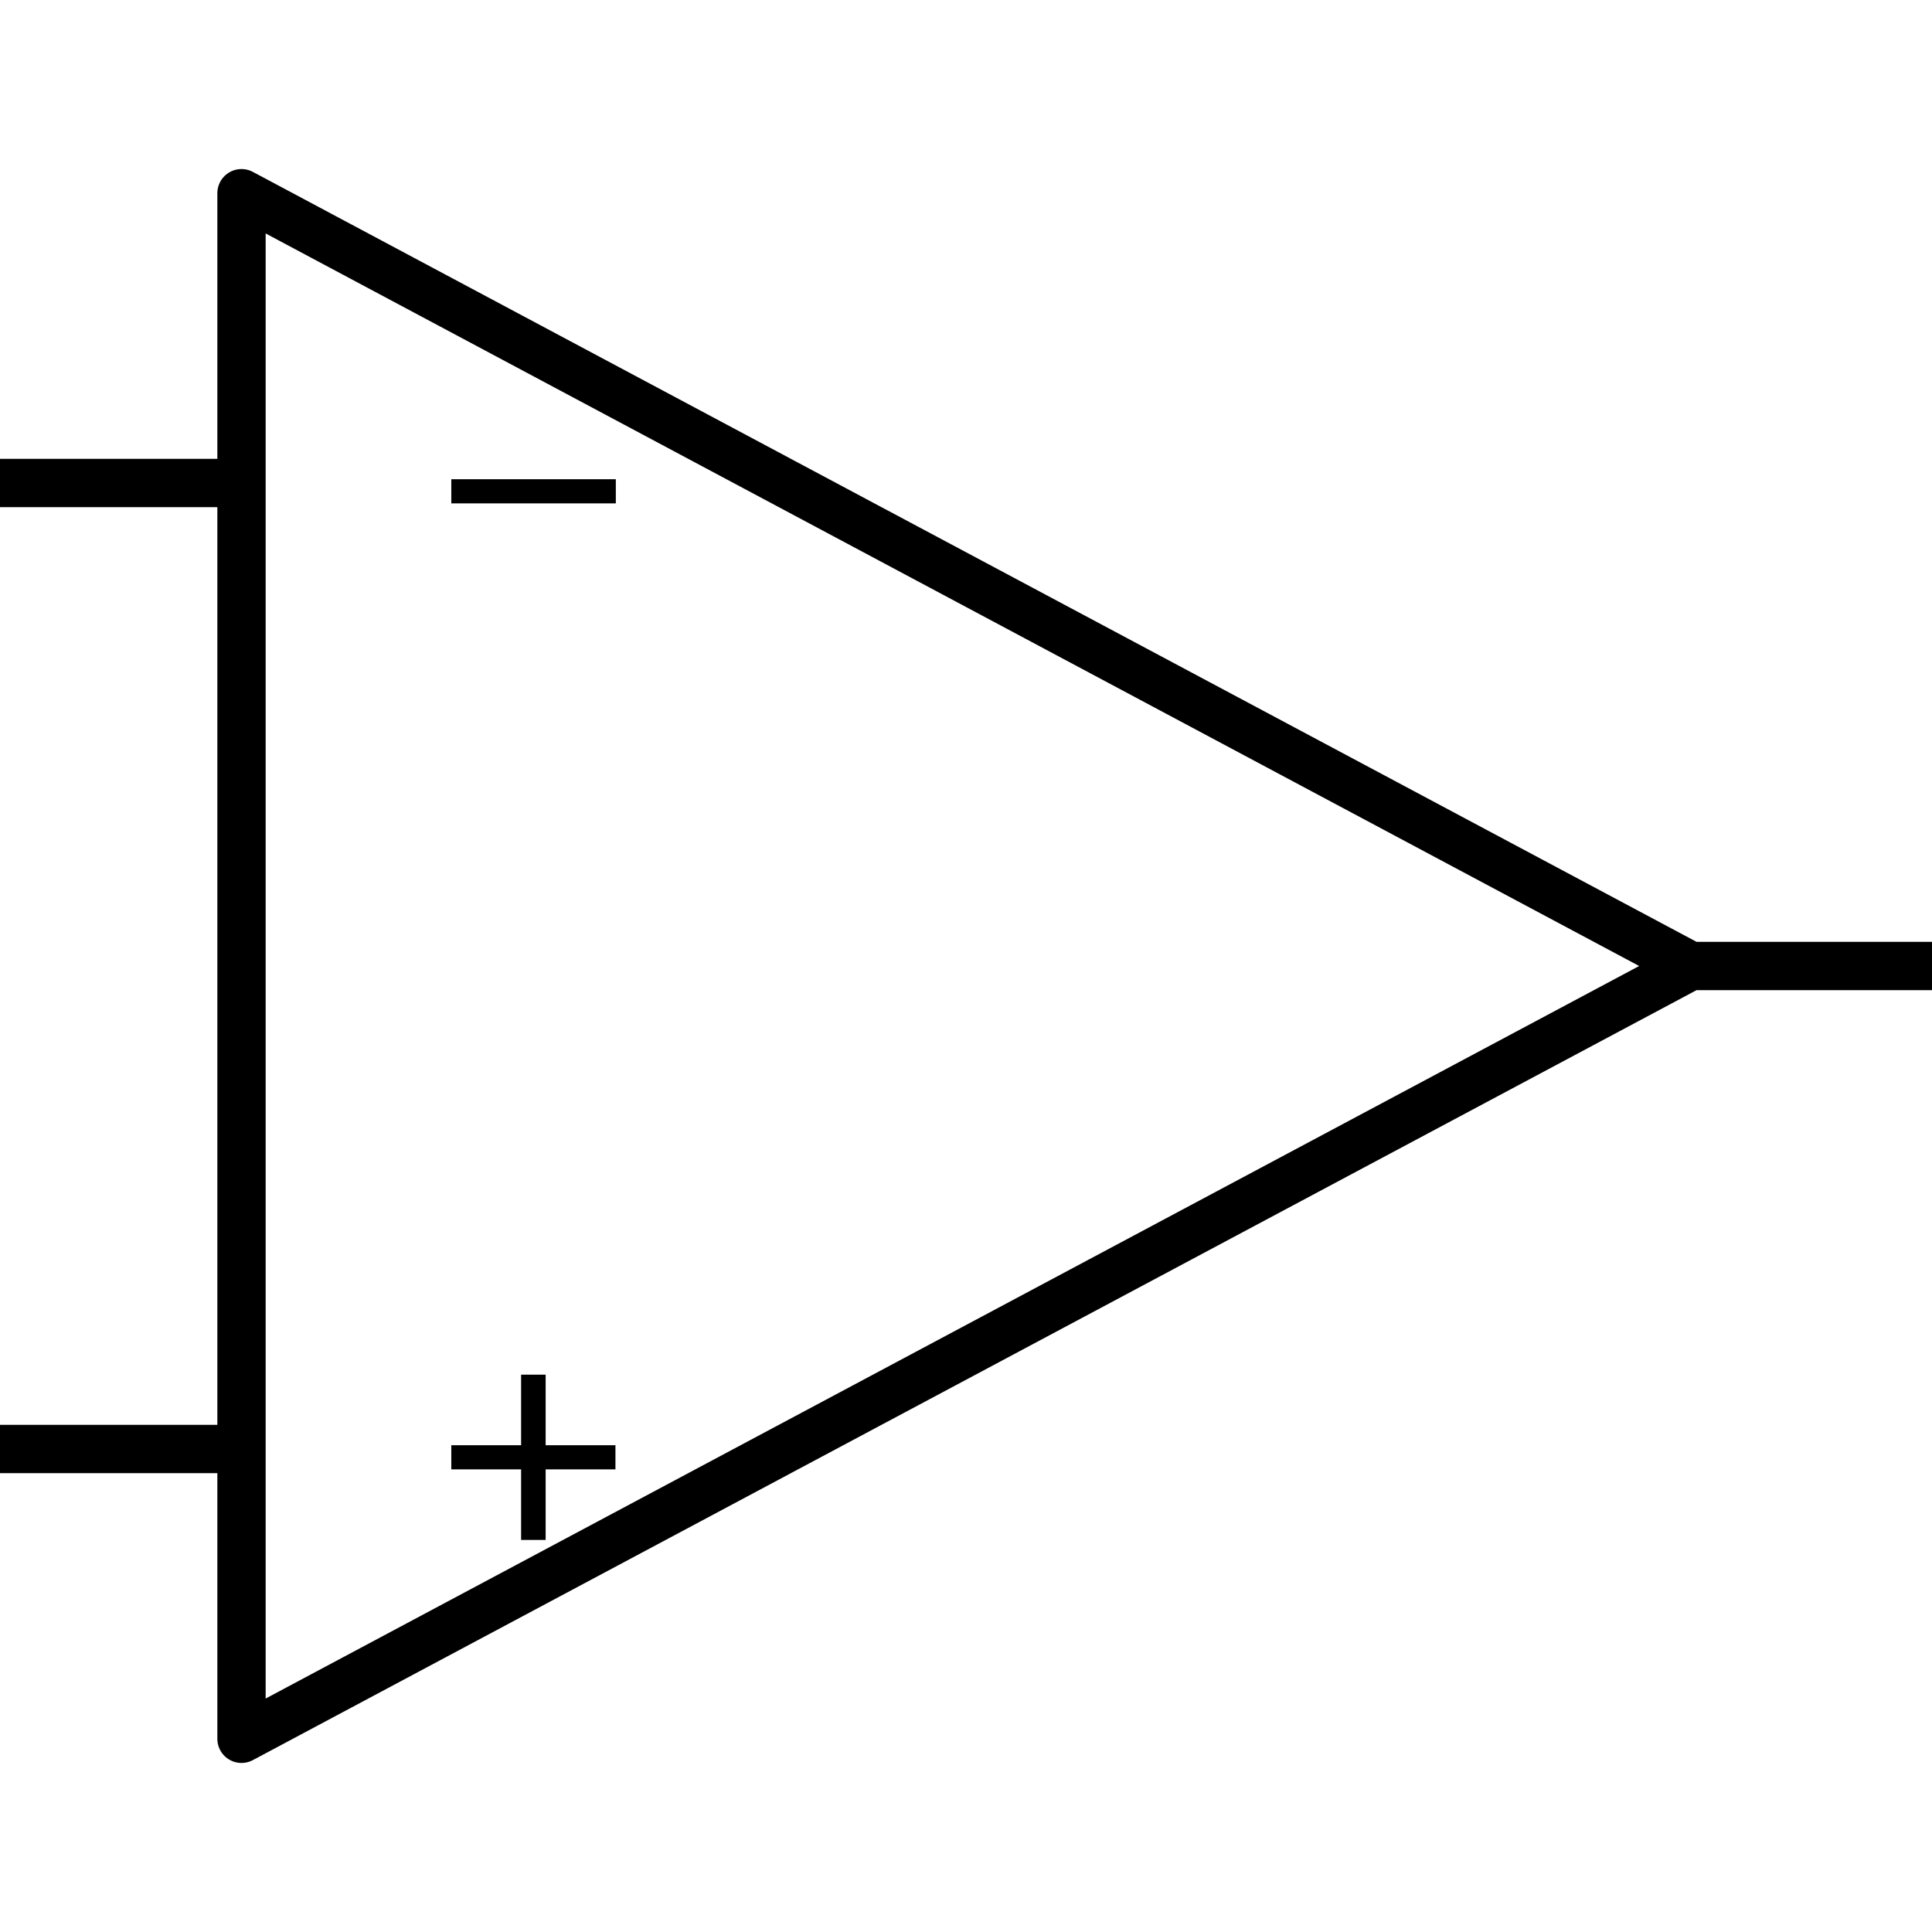
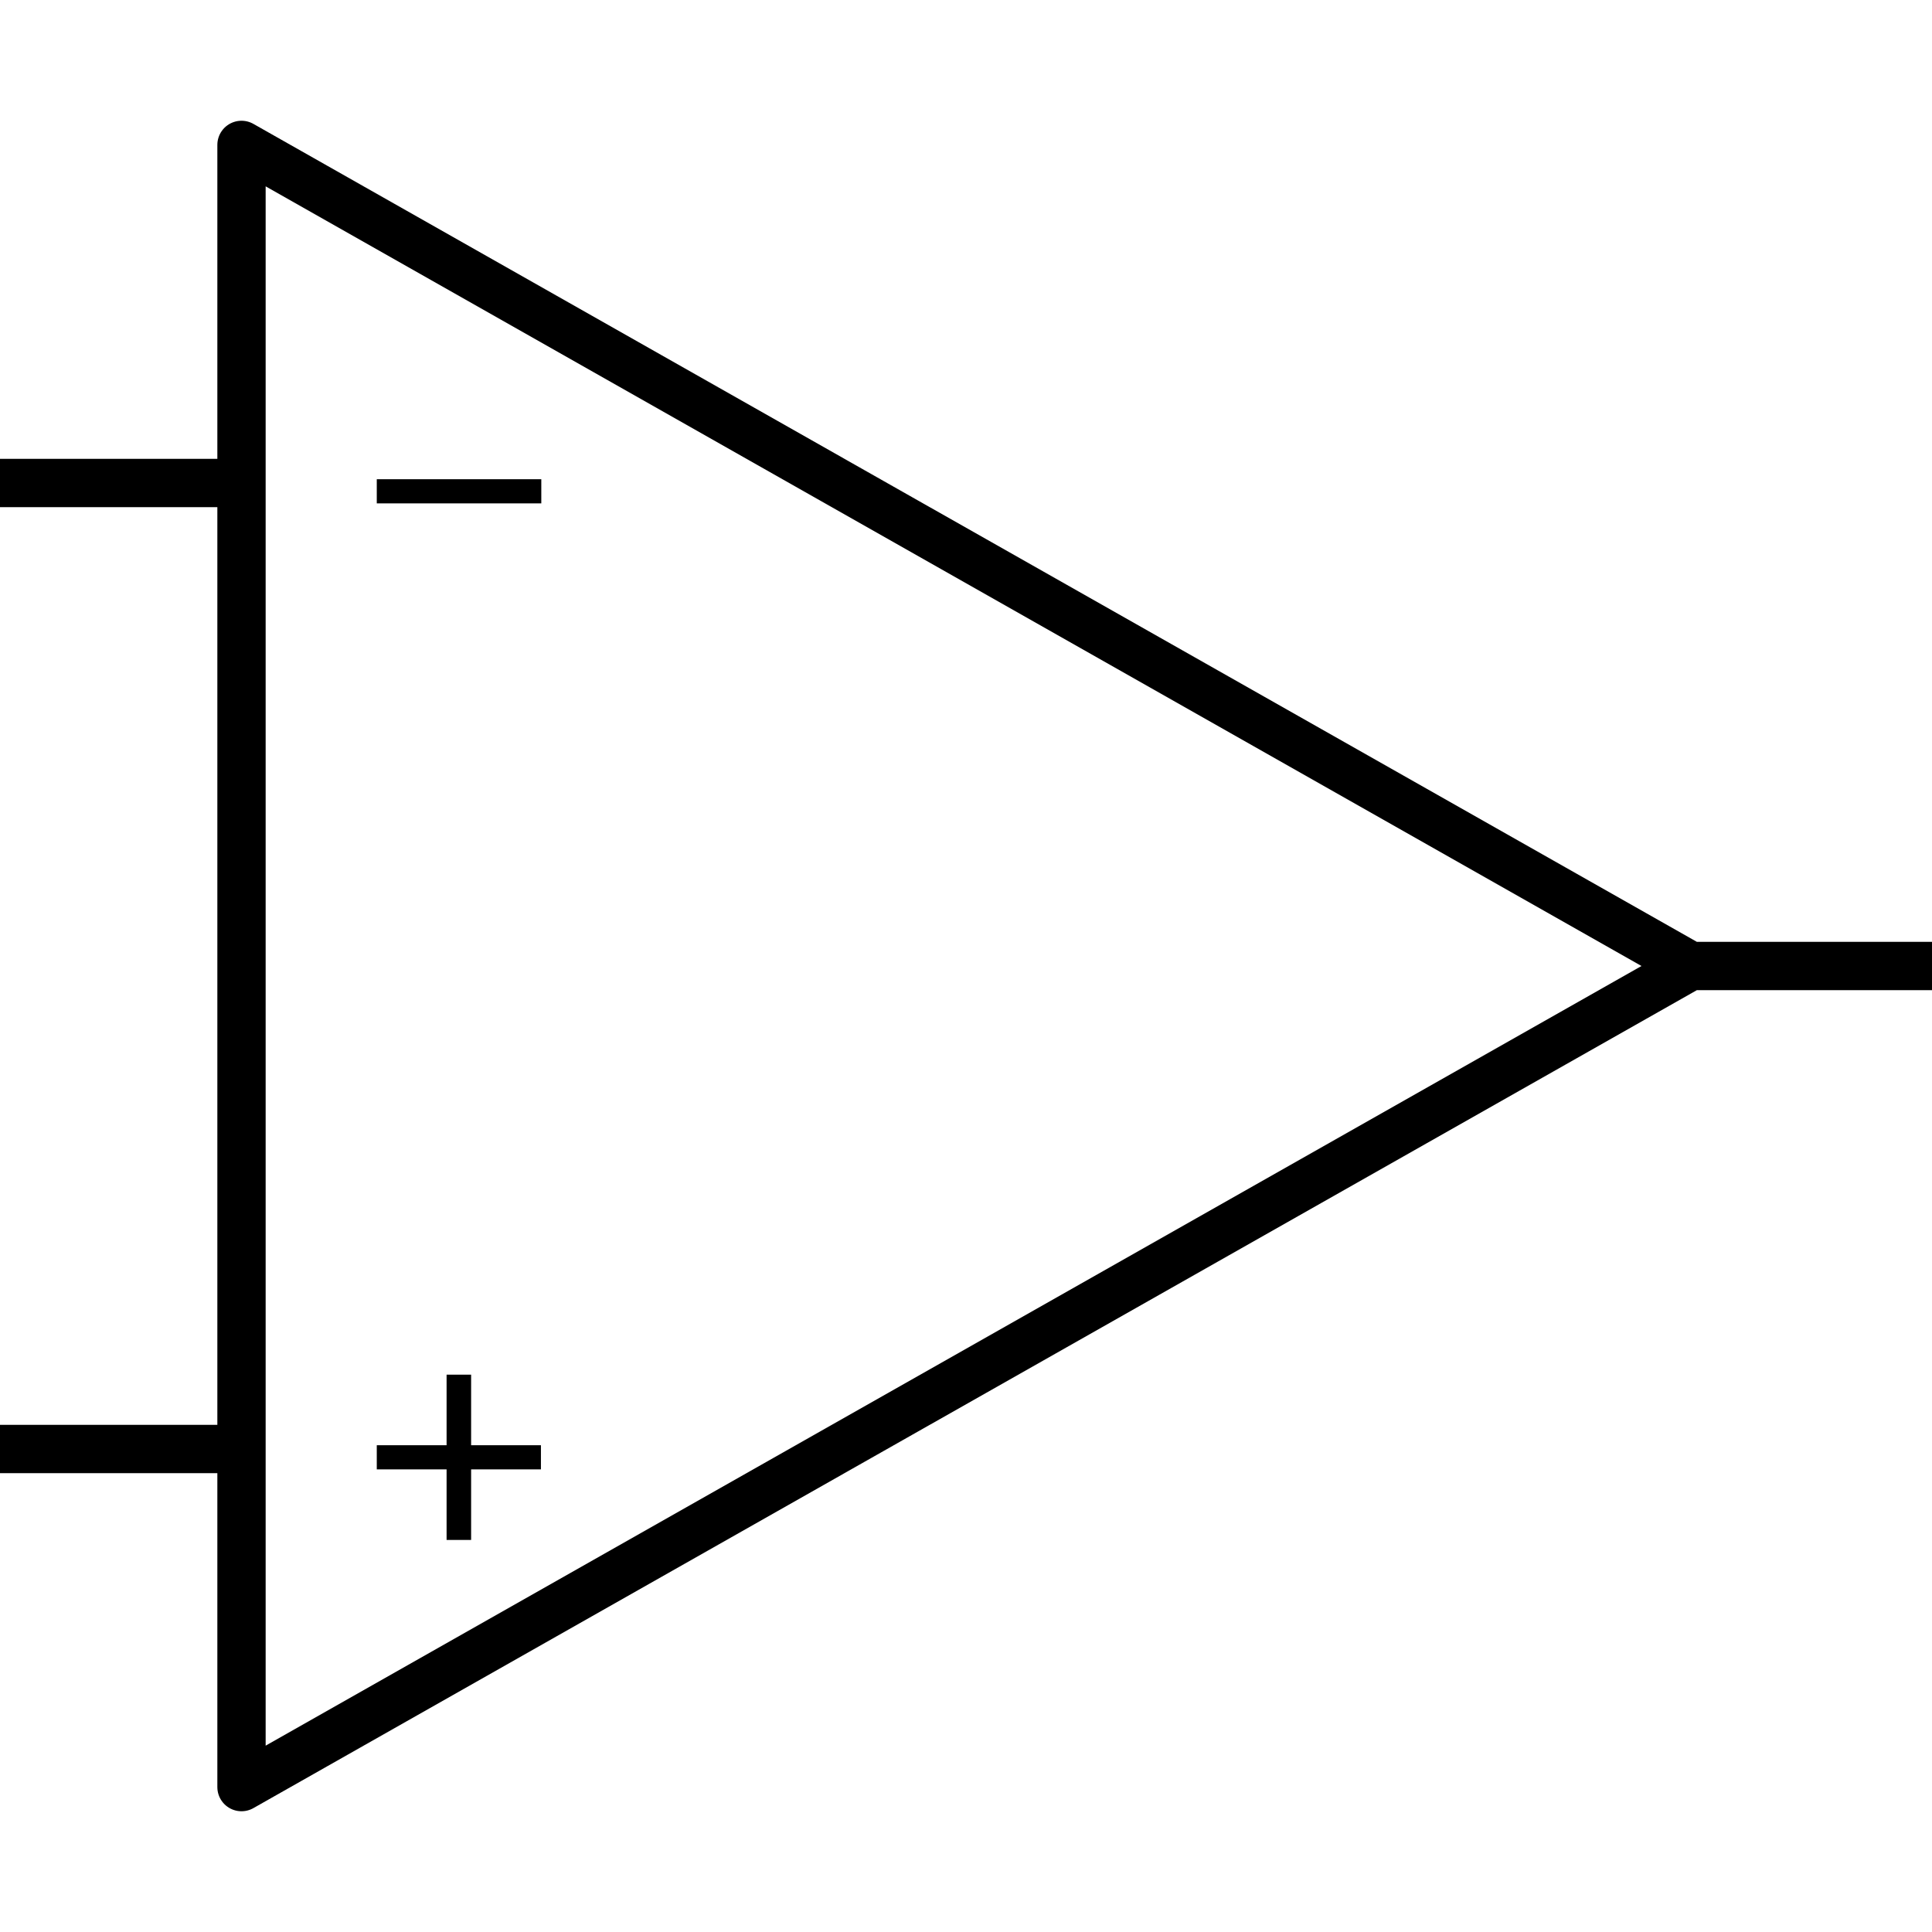
<svg xmlns="http://www.w3.org/2000/svg" width="80" height="80" viewBox="0 0 80 80" fill="none" stroke="currentColor" stroke-width="2" stroke-linecap="round" stroke-linejoin="round">
-   <path d="M10 8V72L70 40Z M0 20H10M0 60H10M70 40H80" />
-   <text x="18" y="25" font-size="14" fill="currentColor" stroke="none" font-family="Segoe UI, Arial, sans-serif">−</text>
-   <text x="18" y="65" font-size="14" fill="currentColor" stroke="none" font-family="Segoe UI, Arial, sans-serif">+</text>
+   <path d="M10 6V74L70 40Z M0 20H10M0 60H10M70 40H80" />
+   <text x="19" y="25" font-size="14" text-anchor="middle" fill="currentColor" stroke="none" font-family="Segoe UI, Arial, sans-serif">−</text>
+   <text x="19" y="65" font-size="14" text-anchor="middle" fill="currentColor" stroke="none" font-family="Segoe UI, Arial, sans-serif">+</text>
</svg>
